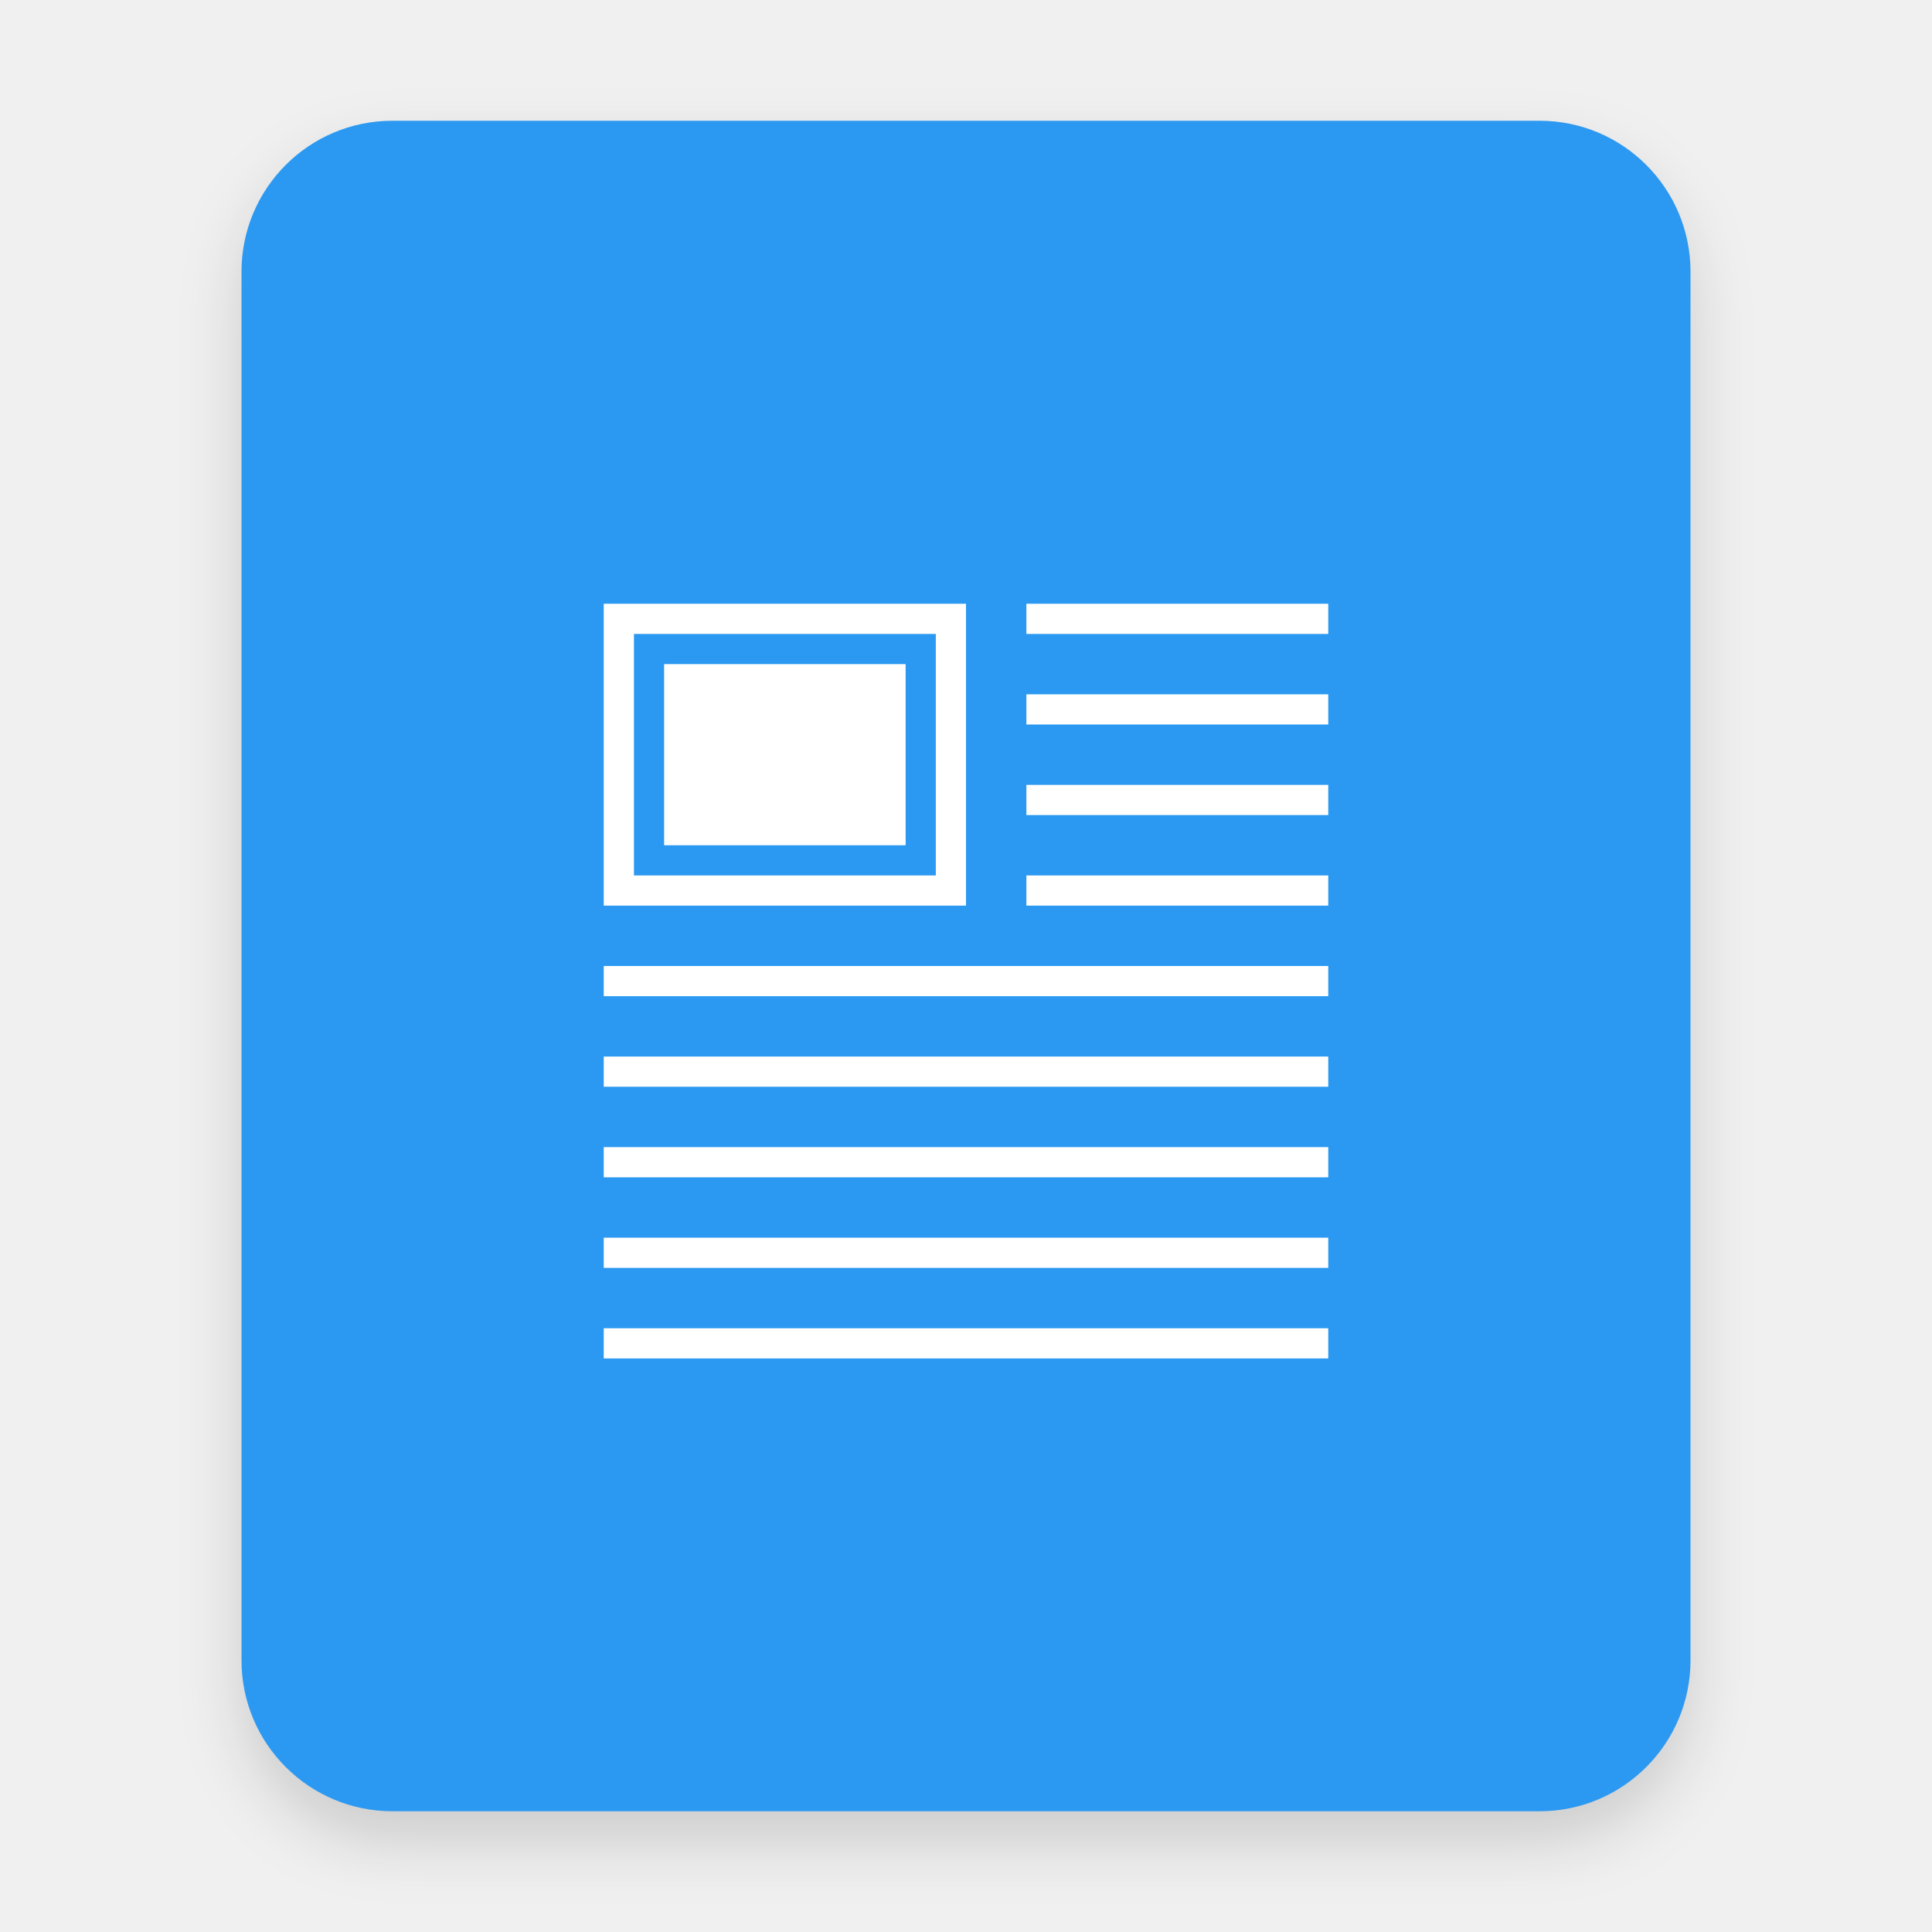
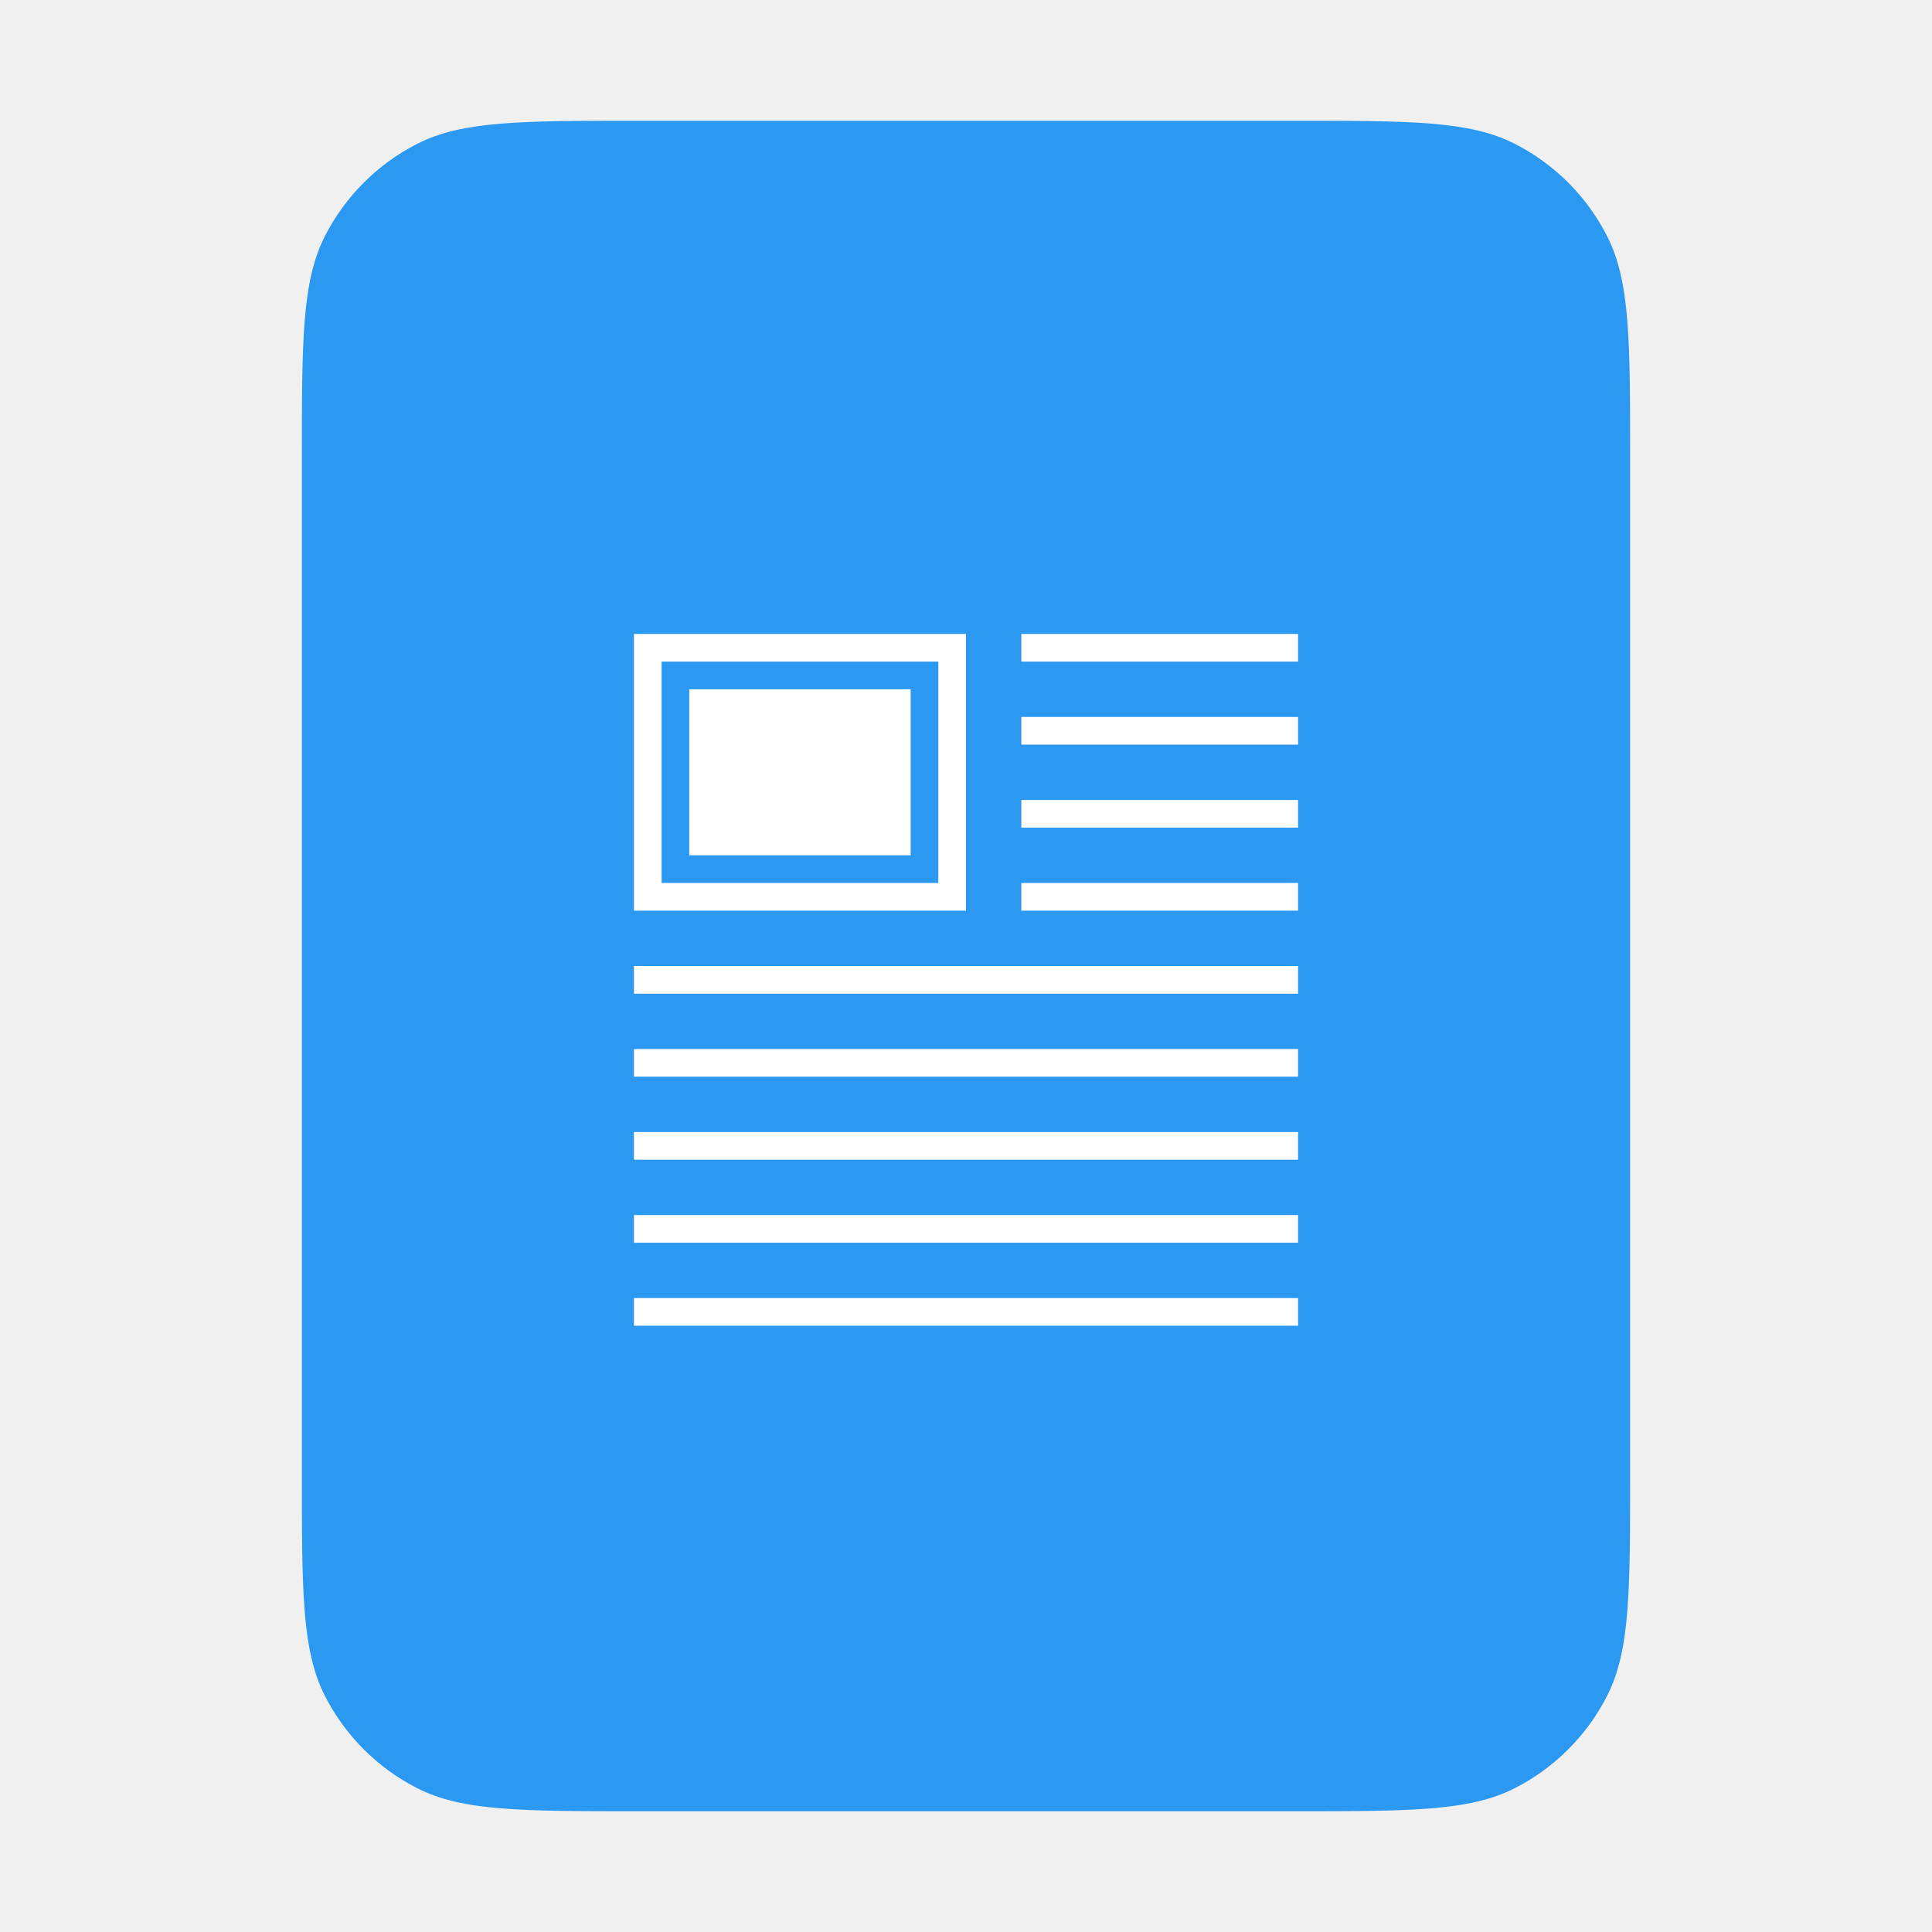
<svg xmlns="http://www.w3.org/2000/svg" viewBox="0 0 64 64">
-   <defs>
-     <filter id="a" width="1.104" height="1.089" x="-.052" y="-.045" color-interpolation-filters="sRGB">
-       <feGaussianBlur stdDeviation="1.04" />
-     </filter>
-   </defs>
-   <rect width="48" height="56" x="8" y="5" filter="url(#a)" opacity=".15" rx="5" ry="5" />
-   <rect width="48" height="56" x="8" y="4" fill="#2b99f1" rx="5" ry="5" />
+   <path fill="#2b99f1" d="M10 15.2C10 11.28 10 9.319 10.763 7.822C11.434 6.505 12.505 5.434 13.822 4.763C15.319 4 17.28 4 21.2 4L42.8 4C46.72 4 48.681 4 50.178 4.763C51.495 5.434 52.566 6.505 53.237 7.822C54 9.319 54 11.28 54 15.2L54 48.8C54 52.72 54 54.681 53.237 56.178C52.566 57.495 51.495 58.566 50.178 59.237C48.681 60 46.72 60 42.8 60L21.2 60C17.28 60 15.319 60 13.822 59.237C12.505 58.566 11.434 57.495 10.763 56.178C10 54.681 10 52.72 10 48.8Z" />
  <g fill="#fff" fill-rule="evenodd">
-     <path d="M20 20v10h12V20zm1 1h10v8H21zM34 20h10v1H34zM34 23h10v1H34zM34 26h10v1H34zM20 32h24v1H20zM20 35h24v1H20zM20 38h24v1H20zM20 44h24v1H20zM34 29h10v1H34zM20 41h24v1H20z" />
-     <path d="M22 22h8v6h-8z" style="paint-order:stroke fill markers" />
+     <path d="M20 20v10h12V20zm1 1h10v8H21zM34 20h10v1H34zM34 23h10v1H34zM34 26h10v1H34zM20 32h24v1H20zM20 35h24v1H20zM20 38h24v1H20zM20 44h24v1H20zM34 29h10v1H34zM20 41h24v1H20z" transform="matrix(0.916667 0 0 0.916667 2.666667 2.666667)" />
+     <path d="M22 22h8v6h-8z" style="paint-order:stroke fill markers" transform="matrix(0.916667 0 0 0.916667 2.666667 2.666667)" />
  </g>
</svg>
